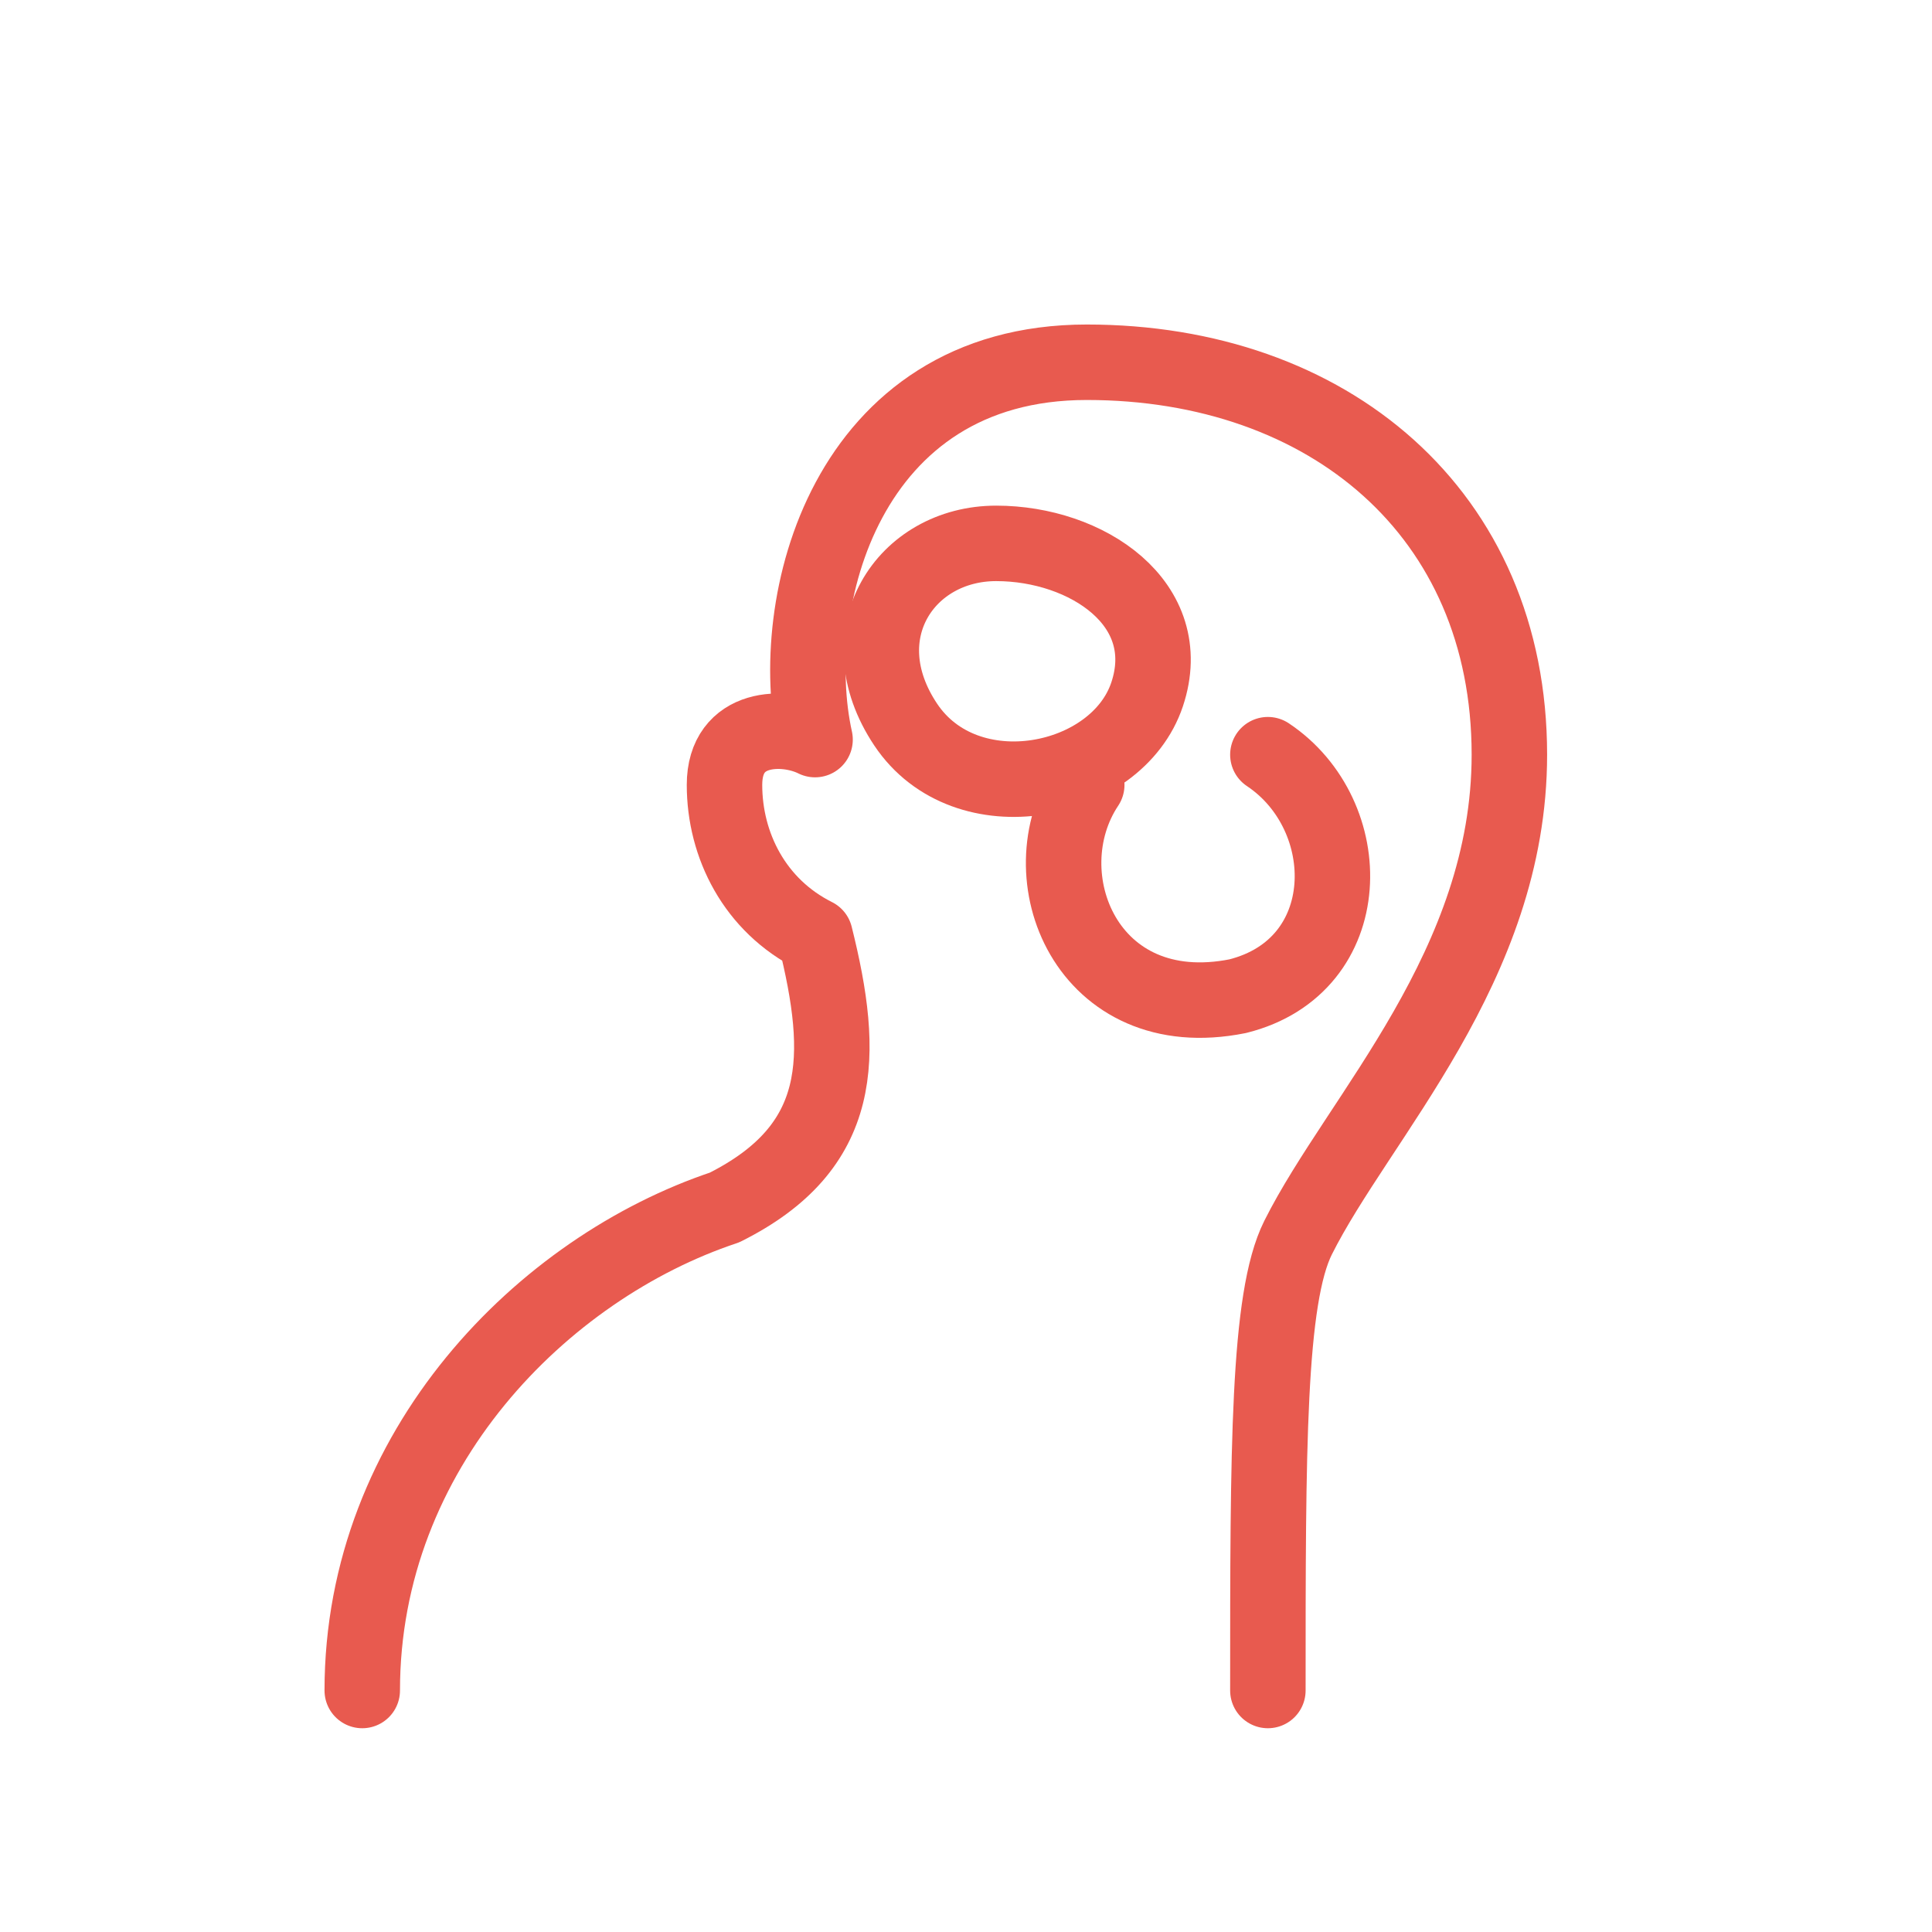
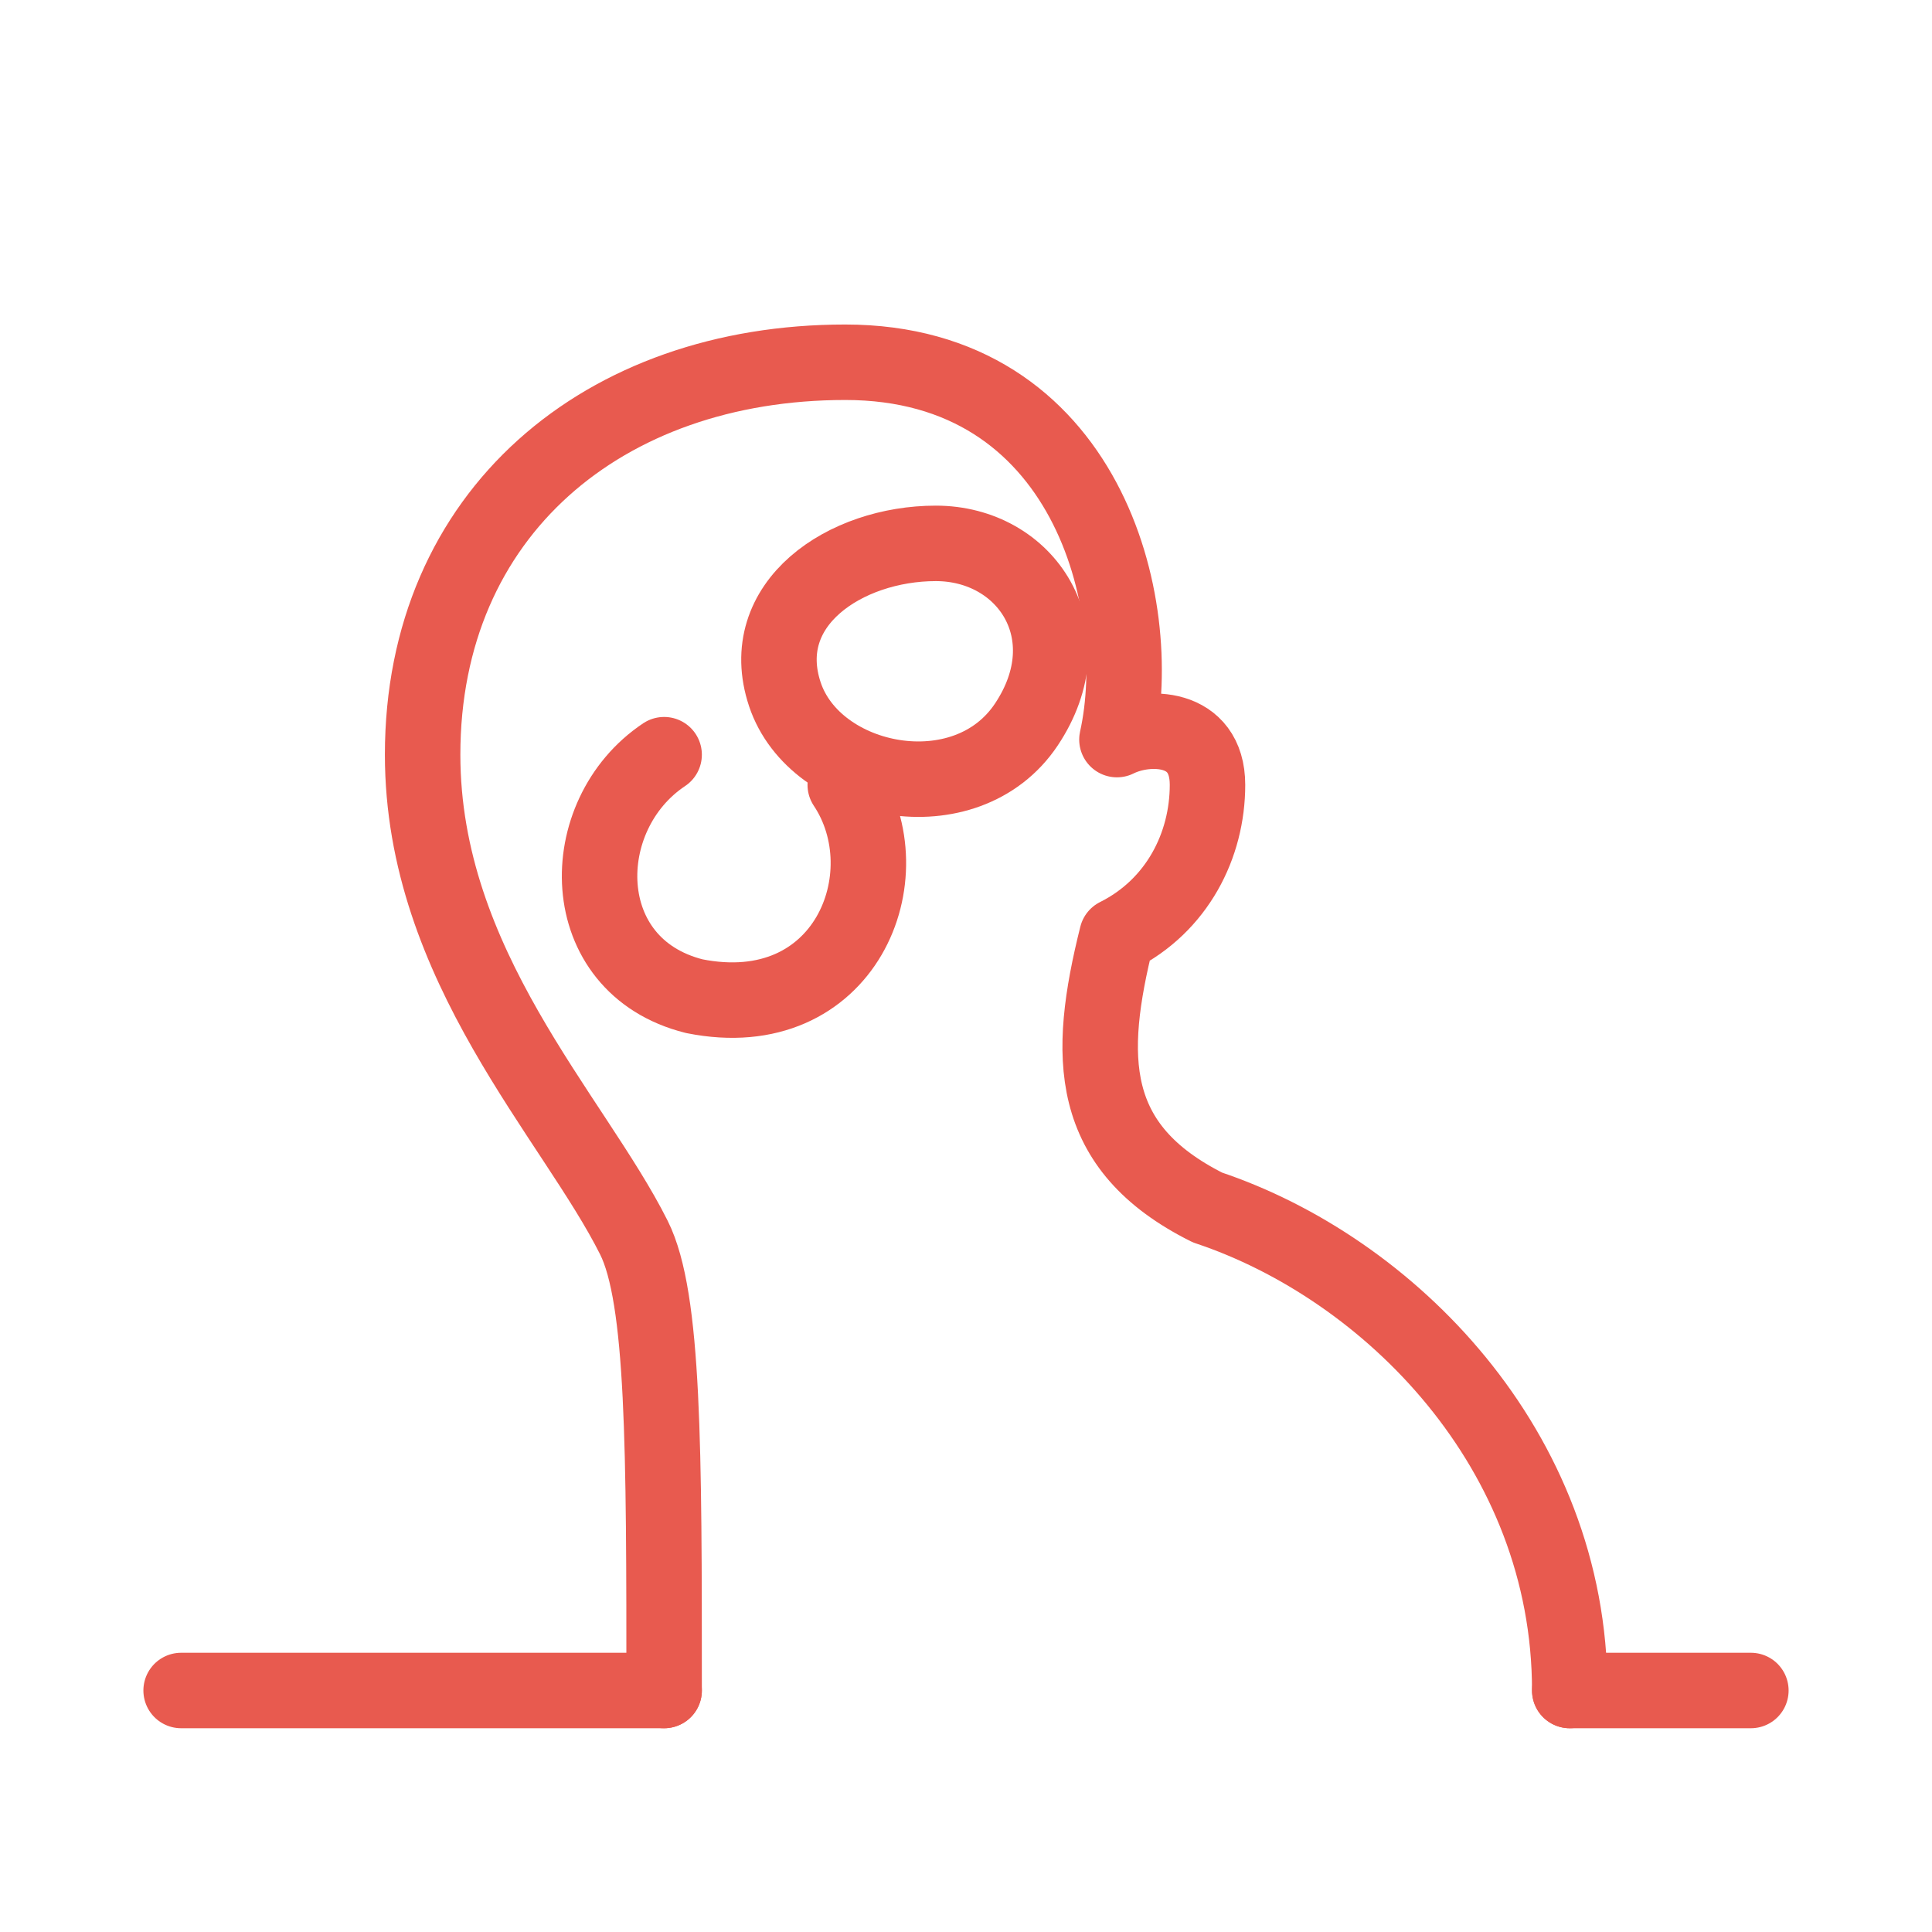
<svg xmlns="http://www.w3.org/2000/svg" viewBox="0 0 64 64" fill="none" stroke="#E85A4F" stroke-width="2.5" stroke-linecap="round" stroke-linejoin="round">
-   <path d="M 12 56 C 12 48, 18 42, 24 40 C 28 38, 28 35, 27 31 C 25 30, 24 28, 24 26 C 24 24, 26 24, 27 24.5 C 26 20, 28 12, 36 12 C 44 12, 50 17, 50 25 C 50 32, 45 37, 43 41 C 42 43, 42 48, 42 56" />
-   <path d="M 33 18 C 30 18, 28 21, 30 24 C 32 27, 37 26, 38 23 C 39 20, 36 18, 33 18 Z" />
-   <path d="M 36 26 C 34 29, 36 34, 41 33 C 45 32, 45 27, 42 25" />
+   <path d="M6 56 H22" />
+   <path d="M52 56 H58" />
+   <path d="M 52 56 C 52 48, 46 42, 40 40 C 36 38, 36 35, 37 31 C 39 30, 40 28, 40 26 C 40 24, 38 24, 37 24.5 C 38 20, 36 12, 28 12 C 20 12, 14 17, 14 25 C 14 32, 19 37, 21 41 C 22 43, 22 48, 22 56" />
+   <path d="M 31 18 C 34 18, 36 21, 34 24 C 32 27, 27 26, 26 23 C 25 20, 28 18, 31 18 Z" />
+   <path d="M 28 26 C 30 29, 28 34, 23 33 C 19 32, 19 27, 22 25" />
</svg>
